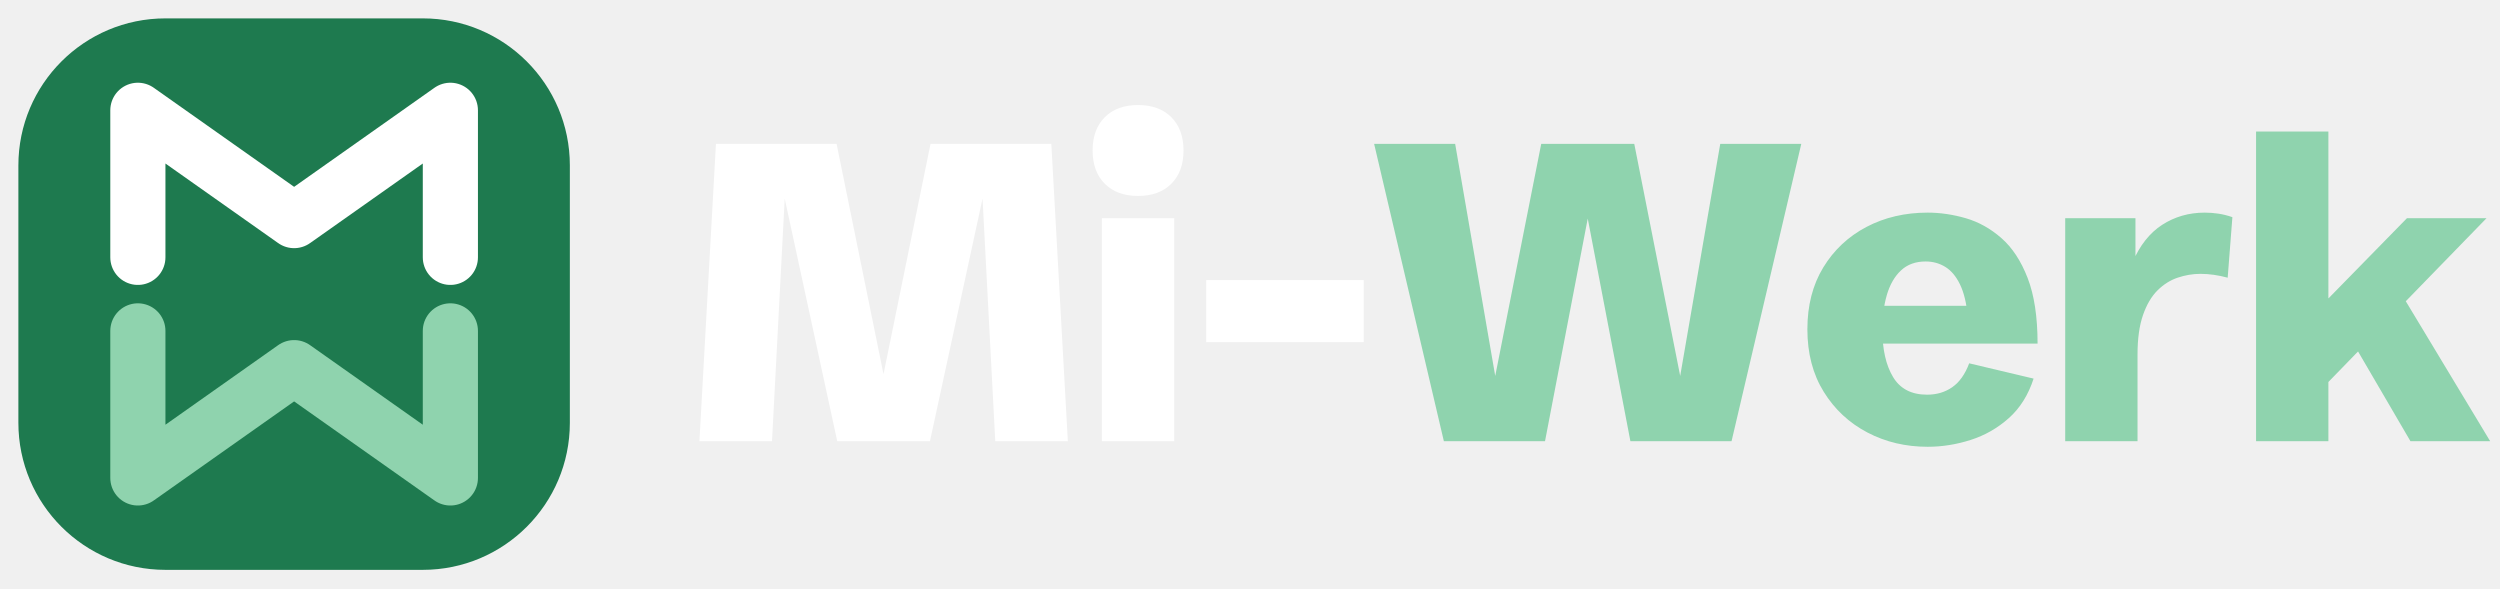
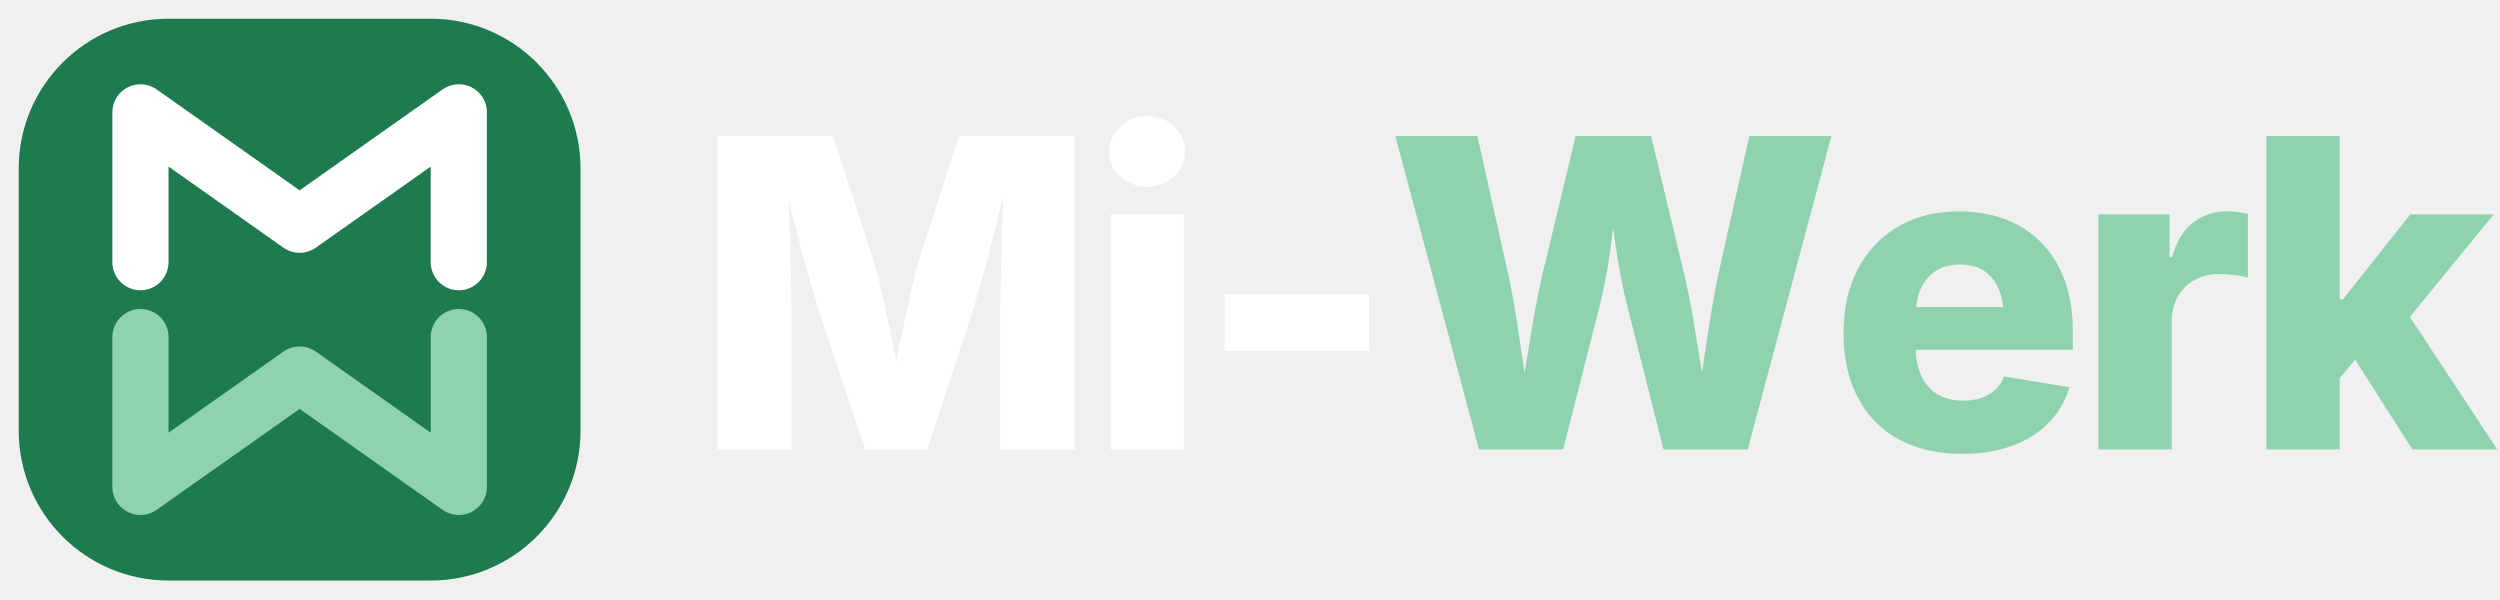
- <svg xmlns="http://www.w3.org/2000/svg" viewBox="0 0 272 64" width="1088" height="256">
+ <svg xmlns="http://www.w3.org/2000/svg" viewBox="0 0 267 64" width="1068" height="256">
  <rect x="2" y="2" width="60" height="60" rx="16" fill="#1E7A4F" />
  <g fill="none" stroke-width="6" stroke-linecap="round" stroke-linejoin="round">
    <path d="M15 28 L15 12 L32 24 L49 12 L49 28" stroke="#fff" />
    <path d="M15 36 L15 52 L32 40 L49 52 L49 36" stroke="#8FD3AE" />
  </g>
-   <path fill="#FFFFFF" d="M76.097 48.0 77.894 15.656H91.021L96.513 42.608H95.738L101.24 15.656H114.385L116.182 48.0H108.284L106.888 21.359H106.955L101.18 48.0H91.091L85.323 21.359H85.39L83.995 48.0Z M119.886 48.0V23.742H127.755V48.0ZM123.82 21.319Q121.529 21.319 120.202 19.992Q118.875 18.665 118.875 16.373Q118.875 14.077 120.202 12.753Q121.529 11.428 123.82 11.428Q126.116 11.428 127.441 12.753Q128.766 14.077 128.766 16.373Q128.766 18.665 127.441 19.992Q126.116 21.319 123.82 21.319Z M131.234 37.226V30.473H148.371V37.226Z" />
-   <path fill="#8FD3AE" d="M157.092 48.0 149.506 15.656H158.322L163.156 43.657H162.135L167.685 15.656H177.809L183.35 43.657H182.329L187.162 15.656H195.979L188.393 48.0H177.387L172.474 22.354H173.019L168.098 48.0Z M209.732 48.61Q206.132 48.61 203.164 47.051Q200.196 45.492 198.42 42.625Q196.643 39.757 196.643 35.823Q196.643 31.937 198.375 29.093Q200.107 26.25 203.068 24.691Q206.029 23.133 209.734 23.133Q211.772 23.133 213.873 23.741Q215.975 24.35 217.749 25.902Q219.523 27.453 220.605 30.242Q221.688 33.031 221.688 37.387H201.7V33.273H214.649L214.083 34.371Q213.882 32.258 213.252 30.953Q212.623 29.648 211.664 29.048Q210.704 28.449 209.508 28.449Q207.868 28.449 206.831 29.419Q205.793 30.39 205.297 32.064Q204.801 33.739 204.801 35.863Q204.801 39.076 205.957 41.008Q207.113 42.941 209.662 42.941Q211.245 42.941 212.415 42.12Q213.585 41.3 214.248 39.529L221.255 41.192Q220.397 43.851 218.566 45.486Q216.736 47.121 214.408 47.865Q212.08 48.61 209.732 48.61Z M224.694 48.0V23.742H232.338V29.327L232.009 28.567Q233.193 25.786 235.246 24.459Q237.299 23.133 239.876 23.133Q240.598 23.133 241.357 23.245Q242.115 23.357 242.884 23.627L242.372 30.212Q240.819 29.795 239.412 29.795Q238.172 29.795 236.949 30.204Q235.727 30.613 234.738 31.593Q233.75 32.574 233.157 34.282Q232.563 35.991 232.563 38.572V48.0Z M245.46 48.0V14.309H253.329V32.472L261.875 23.742H270.532L261.75 32.775L270.928 48.0H262.256L256.556 38.239L253.329 41.561V48.0Z" />
+   <path fill="#FFFFFF" d="M76.609 48.0V14.533H88.955L93.221 27.555Q93.581 28.757 94.046 30.714Q94.51 32.671 94.977 34.921Q95.444 37.171 95.843 39.265Q96.242 41.359 96.483 42.852H94.976Q95.222 41.375 95.612 39.286Q96.003 37.198 96.469 34.945Q96.936 32.692 97.395 30.727Q97.854 28.763 98.214 27.555L102.418 14.533H114.787V48.0H106.815V33.58Q106.815 32.462 106.86 30.701Q106.905 28.941 106.965 26.866Q107.024 24.792 107.075 22.689Q107.125 20.587 107.131 18.779H107.61Q107.189 20.773 106.67 22.908Q106.151 25.043 105.62 27.066Q105.089 29.089 104.605 30.777Q104.122 32.464 103.773 33.58L99.025 48.0H92.4L87.574 33.58Q87.225 32.47 86.739 30.79Q86.252 29.11 85.704 27.093Q85.156 25.075 84.625 22.935Q84.095 20.794 83.636 18.779H84.228Q84.239 20.549 84.289 22.641Q84.34 24.732 84.397 26.815Q84.453 28.897 84.501 30.671Q84.549 32.445 84.549 33.58V48.0Z M118.607 48.0V22.889H126.44V48.0ZM122.512 19.956Q120.837 19.956 119.648 18.845Q118.458 17.733 118.458 16.177Q118.458 14.59 119.648 13.491Q120.837 12.391 122.512 12.391Q124.187 12.391 125.379 13.489Q126.571 14.586 126.571 16.177Q126.571 17.735 125.379 18.846Q124.187 19.956 122.512 19.956Z M146.217 31.424V37.474H130.777V31.424Z" />
+   <path fill="#8FD3AE" d="M157.954 48.0 149.022 14.533H157.784L161.087 29.327Q161.582 31.581 161.981 34.199Q162.38 36.816 162.765 39.436Q163.15 42.056 163.533 44.376H162.043Q162.483 42.056 162.893 39.436Q163.304 36.816 163.751 34.199Q164.198 31.581 164.727 29.327L168.279 14.533H176.34L179.882 29.327Q180.416 31.581 180.861 34.199Q181.305 36.816 181.721 39.436Q182.137 42.056 182.576 44.376H181.053Q181.459 42.056 181.835 39.436Q182.211 36.816 182.624 34.199Q183.037 31.581 183.51 29.327L186.825 14.533H195.597L186.655 48.0H177.663L173.756 32.55Q172.973 29.374 172.465 25.682Q171.957 21.99 171.292 18.357H173.317Q172.55 21.947 172.121 25.606Q171.692 29.264 170.87 32.55L166.951 48.0Z M209.548 48.471Q205.619 48.471 202.775 46.913Q199.931 45.356 198.411 42.458Q196.891 39.561 196.891 35.544Q196.891 31.664 198.412 28.747Q199.932 25.83 202.712 24.202Q205.492 22.574 209.264 22.574Q211.912 22.574 214.128 23.408Q216.344 24.241 217.97 25.866Q219.596 27.49 220.488 29.877Q221.381 32.263 221.381 35.386V37.361H199.665V32.786H217.648L213.986 33.873Q213.986 32.119 213.459 30.865Q212.932 29.61 211.899 28.93Q210.867 28.251 209.333 28.251Q207.798 28.251 206.744 28.936Q205.69 29.621 205.144 30.843Q204.598 32.065 204.598 33.717V36.992Q204.598 38.924 205.231 40.218Q205.864 41.512 207.015 42.153Q208.167 42.794 209.69 42.794Q210.746 42.794 211.609 42.496Q212.472 42.197 213.092 41.622Q213.712 41.048 214.03 40.211L221.01 41.358Q220.392 43.518 218.846 45.117Q217.3 46.717 214.955 47.594Q212.609 48.471 209.548 48.471Z M224.112 48.0V22.889H231.707V27.469H231.977Q232.656 24.979 234.22 23.771Q235.783 22.563 237.842 22.563Q238.393 22.563 238.985 22.637Q239.578 22.711 240.074 22.853V29.667Q239.518 29.468 238.603 29.37Q237.688 29.271 236.965 29.271Q235.527 29.271 234.382 29.904Q233.237 30.537 232.591 31.663Q231.944 32.789 231.944 34.292V48.0Z M249.105 41.326V31.965H250.238L257.424 22.889H266.342L255.805 35.754H253.751ZM242.048 48.0V14.533H249.881V48.0ZM257.638 48.0 250.961 37.506 256.123 31.94 266.701 48.0Z" />
</svg>
